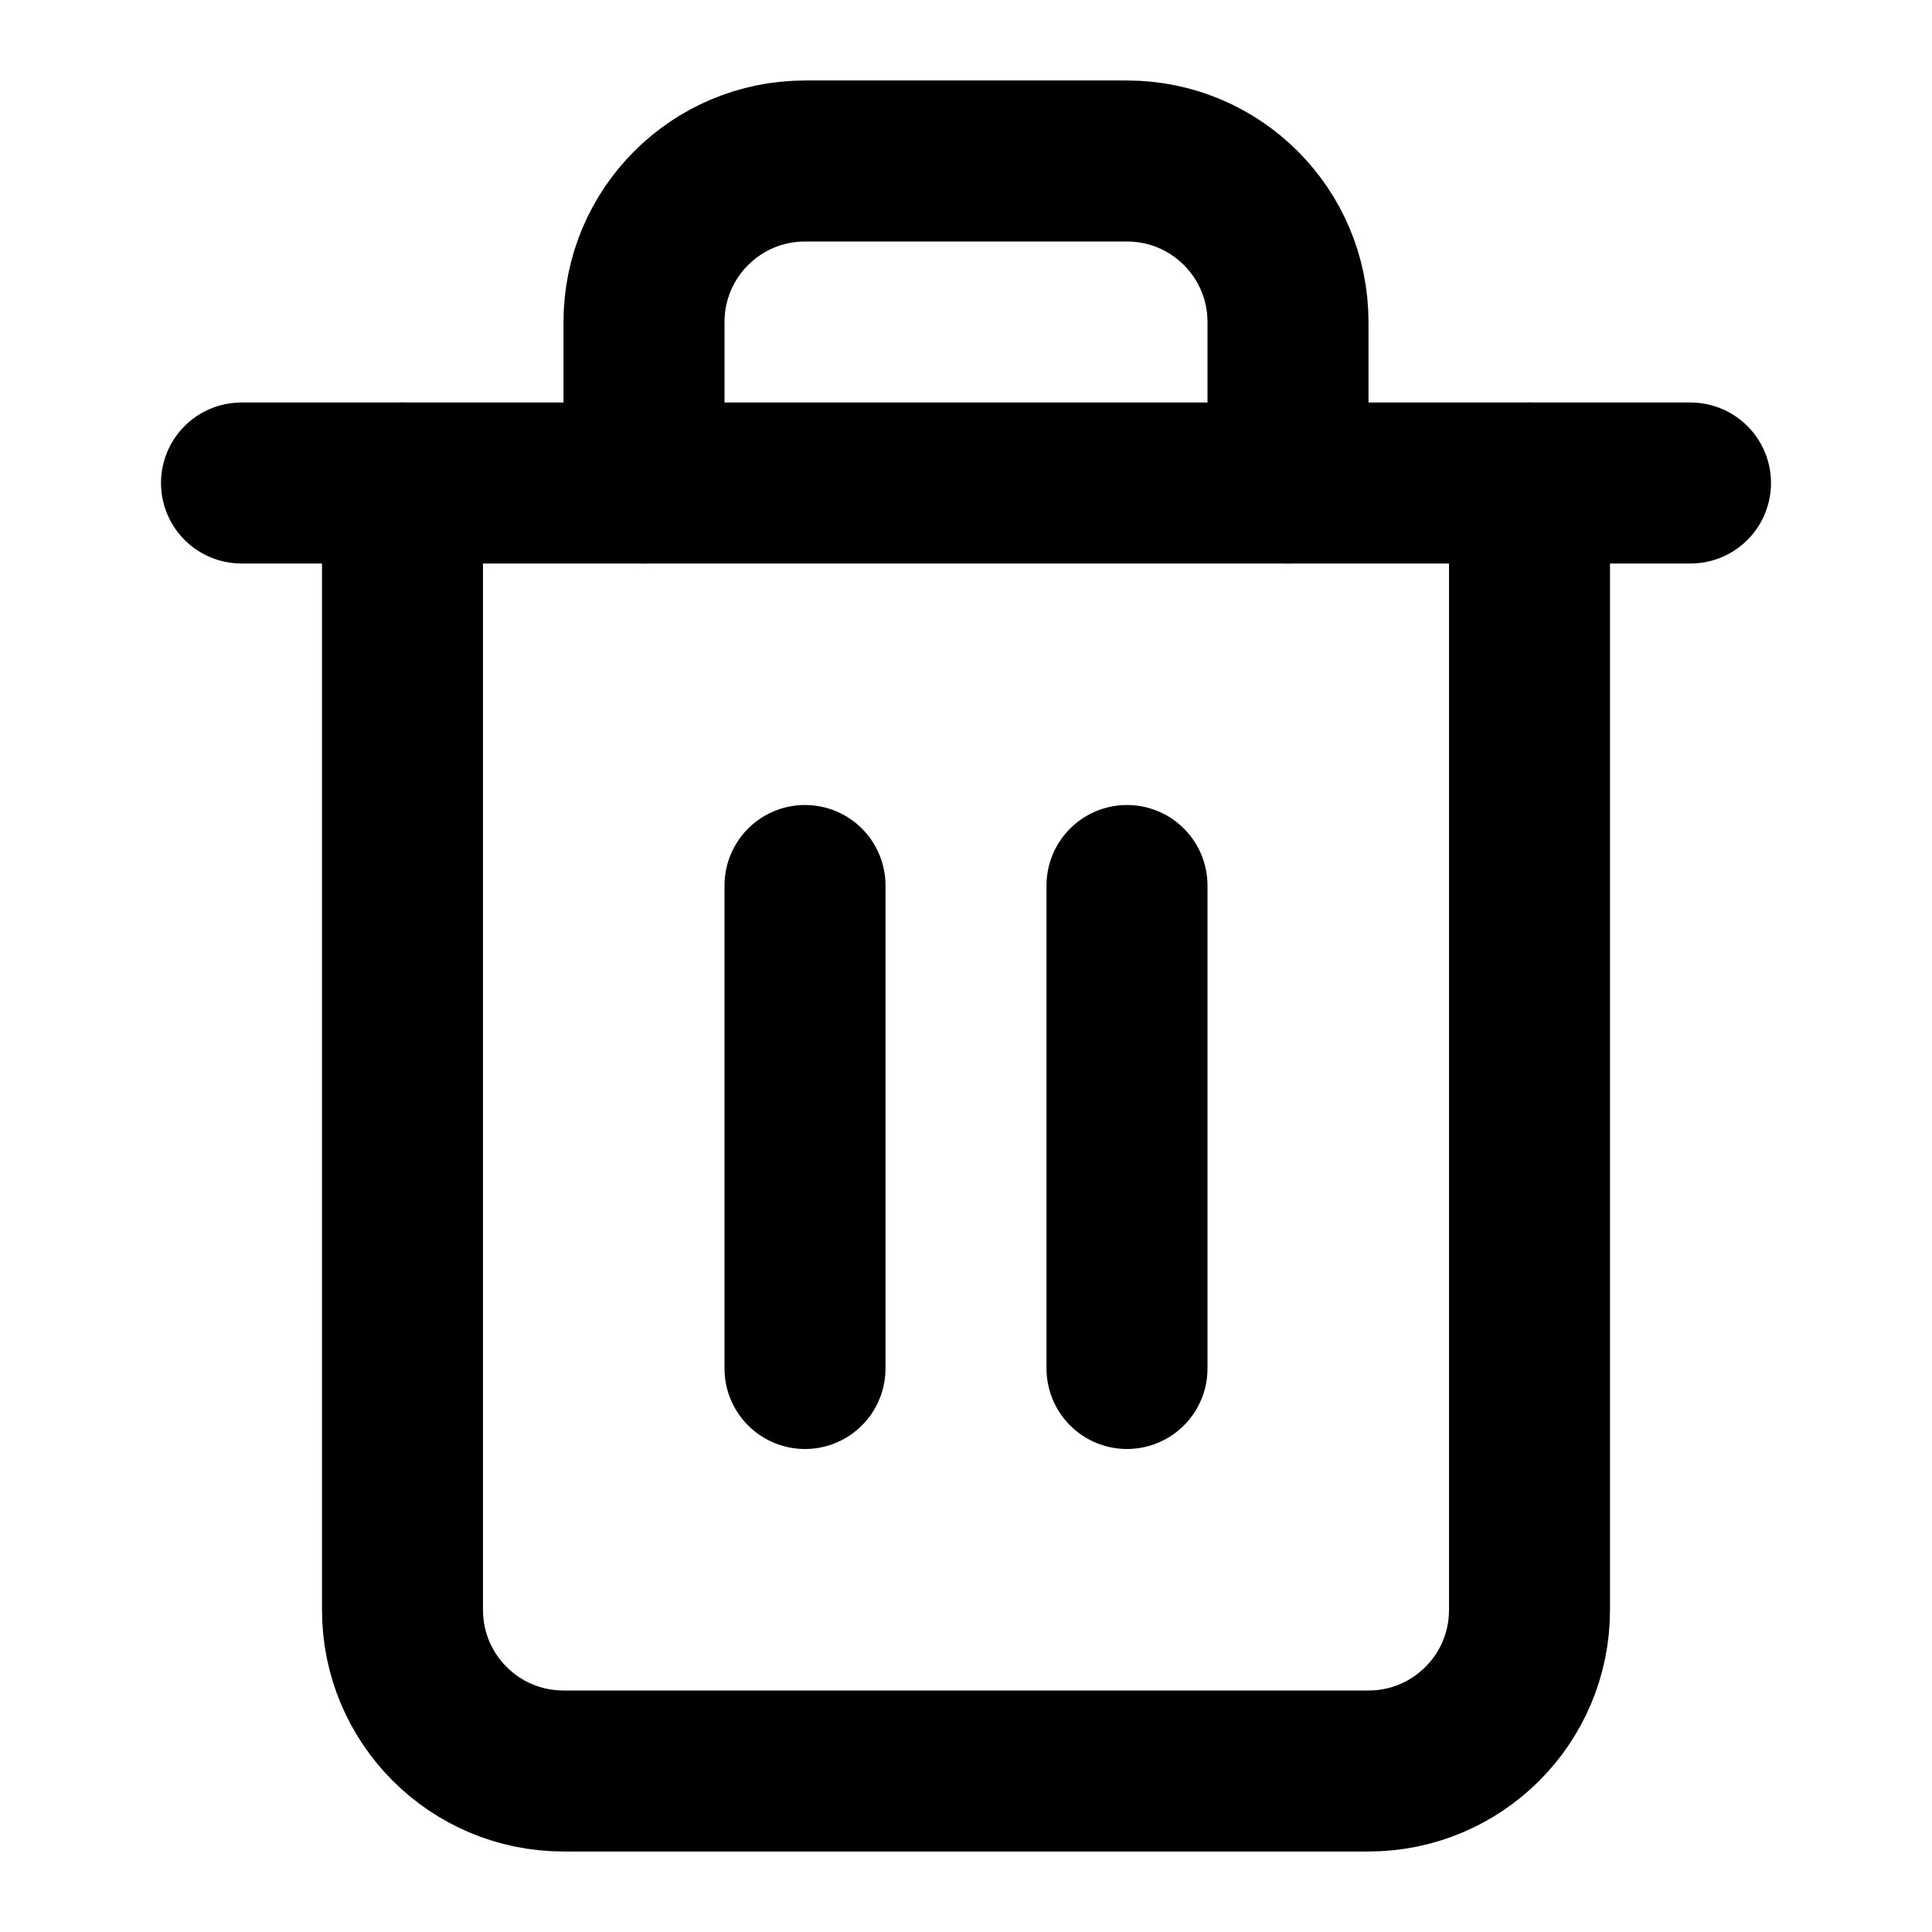
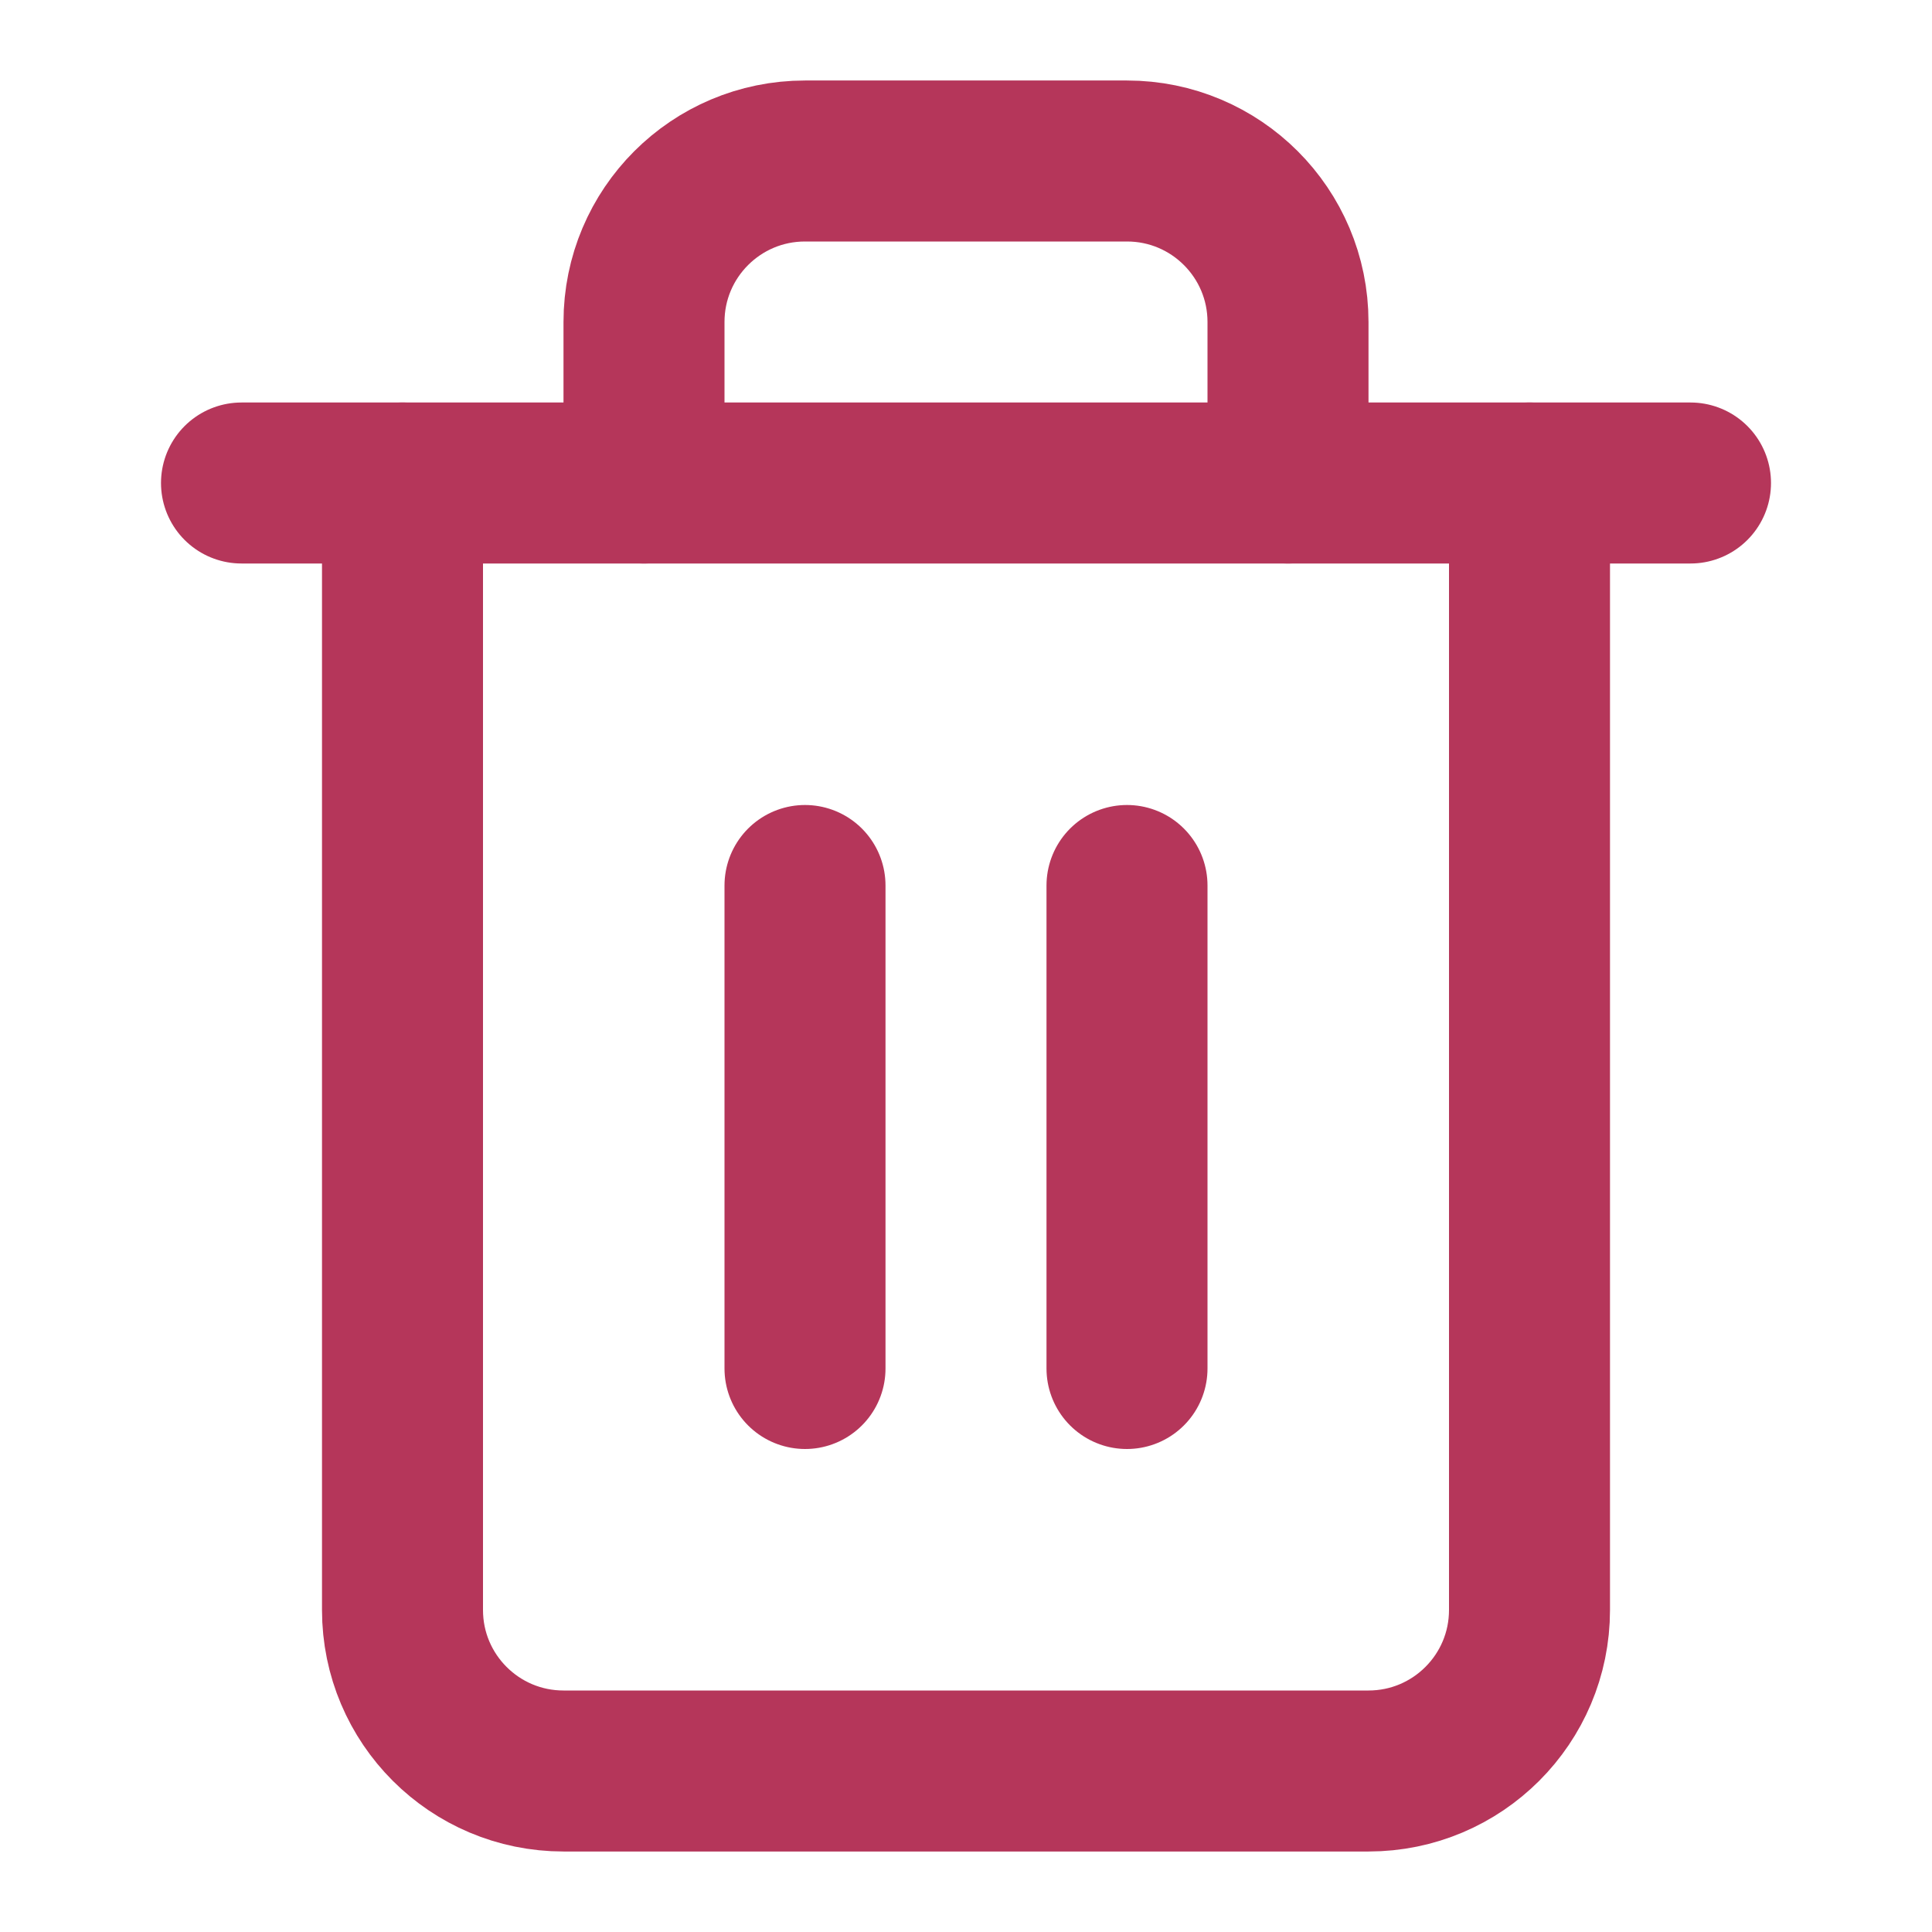
- <svg xmlns="http://www.w3.org/2000/svg" width="24" height="24" viewBox="0 0 24 24" fill="none" stroke="currentColor" stroke-width="2" stroke-linecap="round" stroke-linejoin="round" class="feather feather-trash-2">
+ <svg xmlns="http://www.w3.org/2000/svg" stroke=" #b5365a" width="24" height="24" viewBox="0 0 24 24" fill="none" stroke-width="2" stroke-linecap="round" stroke-linejoin="round" class="feather feather-trash-2">
  <polyline points="3 6 5 6 21 6" />
  <path d="M19 6v14a2 2 0 0 1-2 2H7a2 2 0 0 1-2-2V6m3 0V4a2 2 0 0 1 2-2h4a2 2 0 0 1 2 2v2" />
  <line x1="10" y1="11" x2="10" y2="17" />
  <line x1="14" y1="11" x2="14" y2="17" />
</svg>
